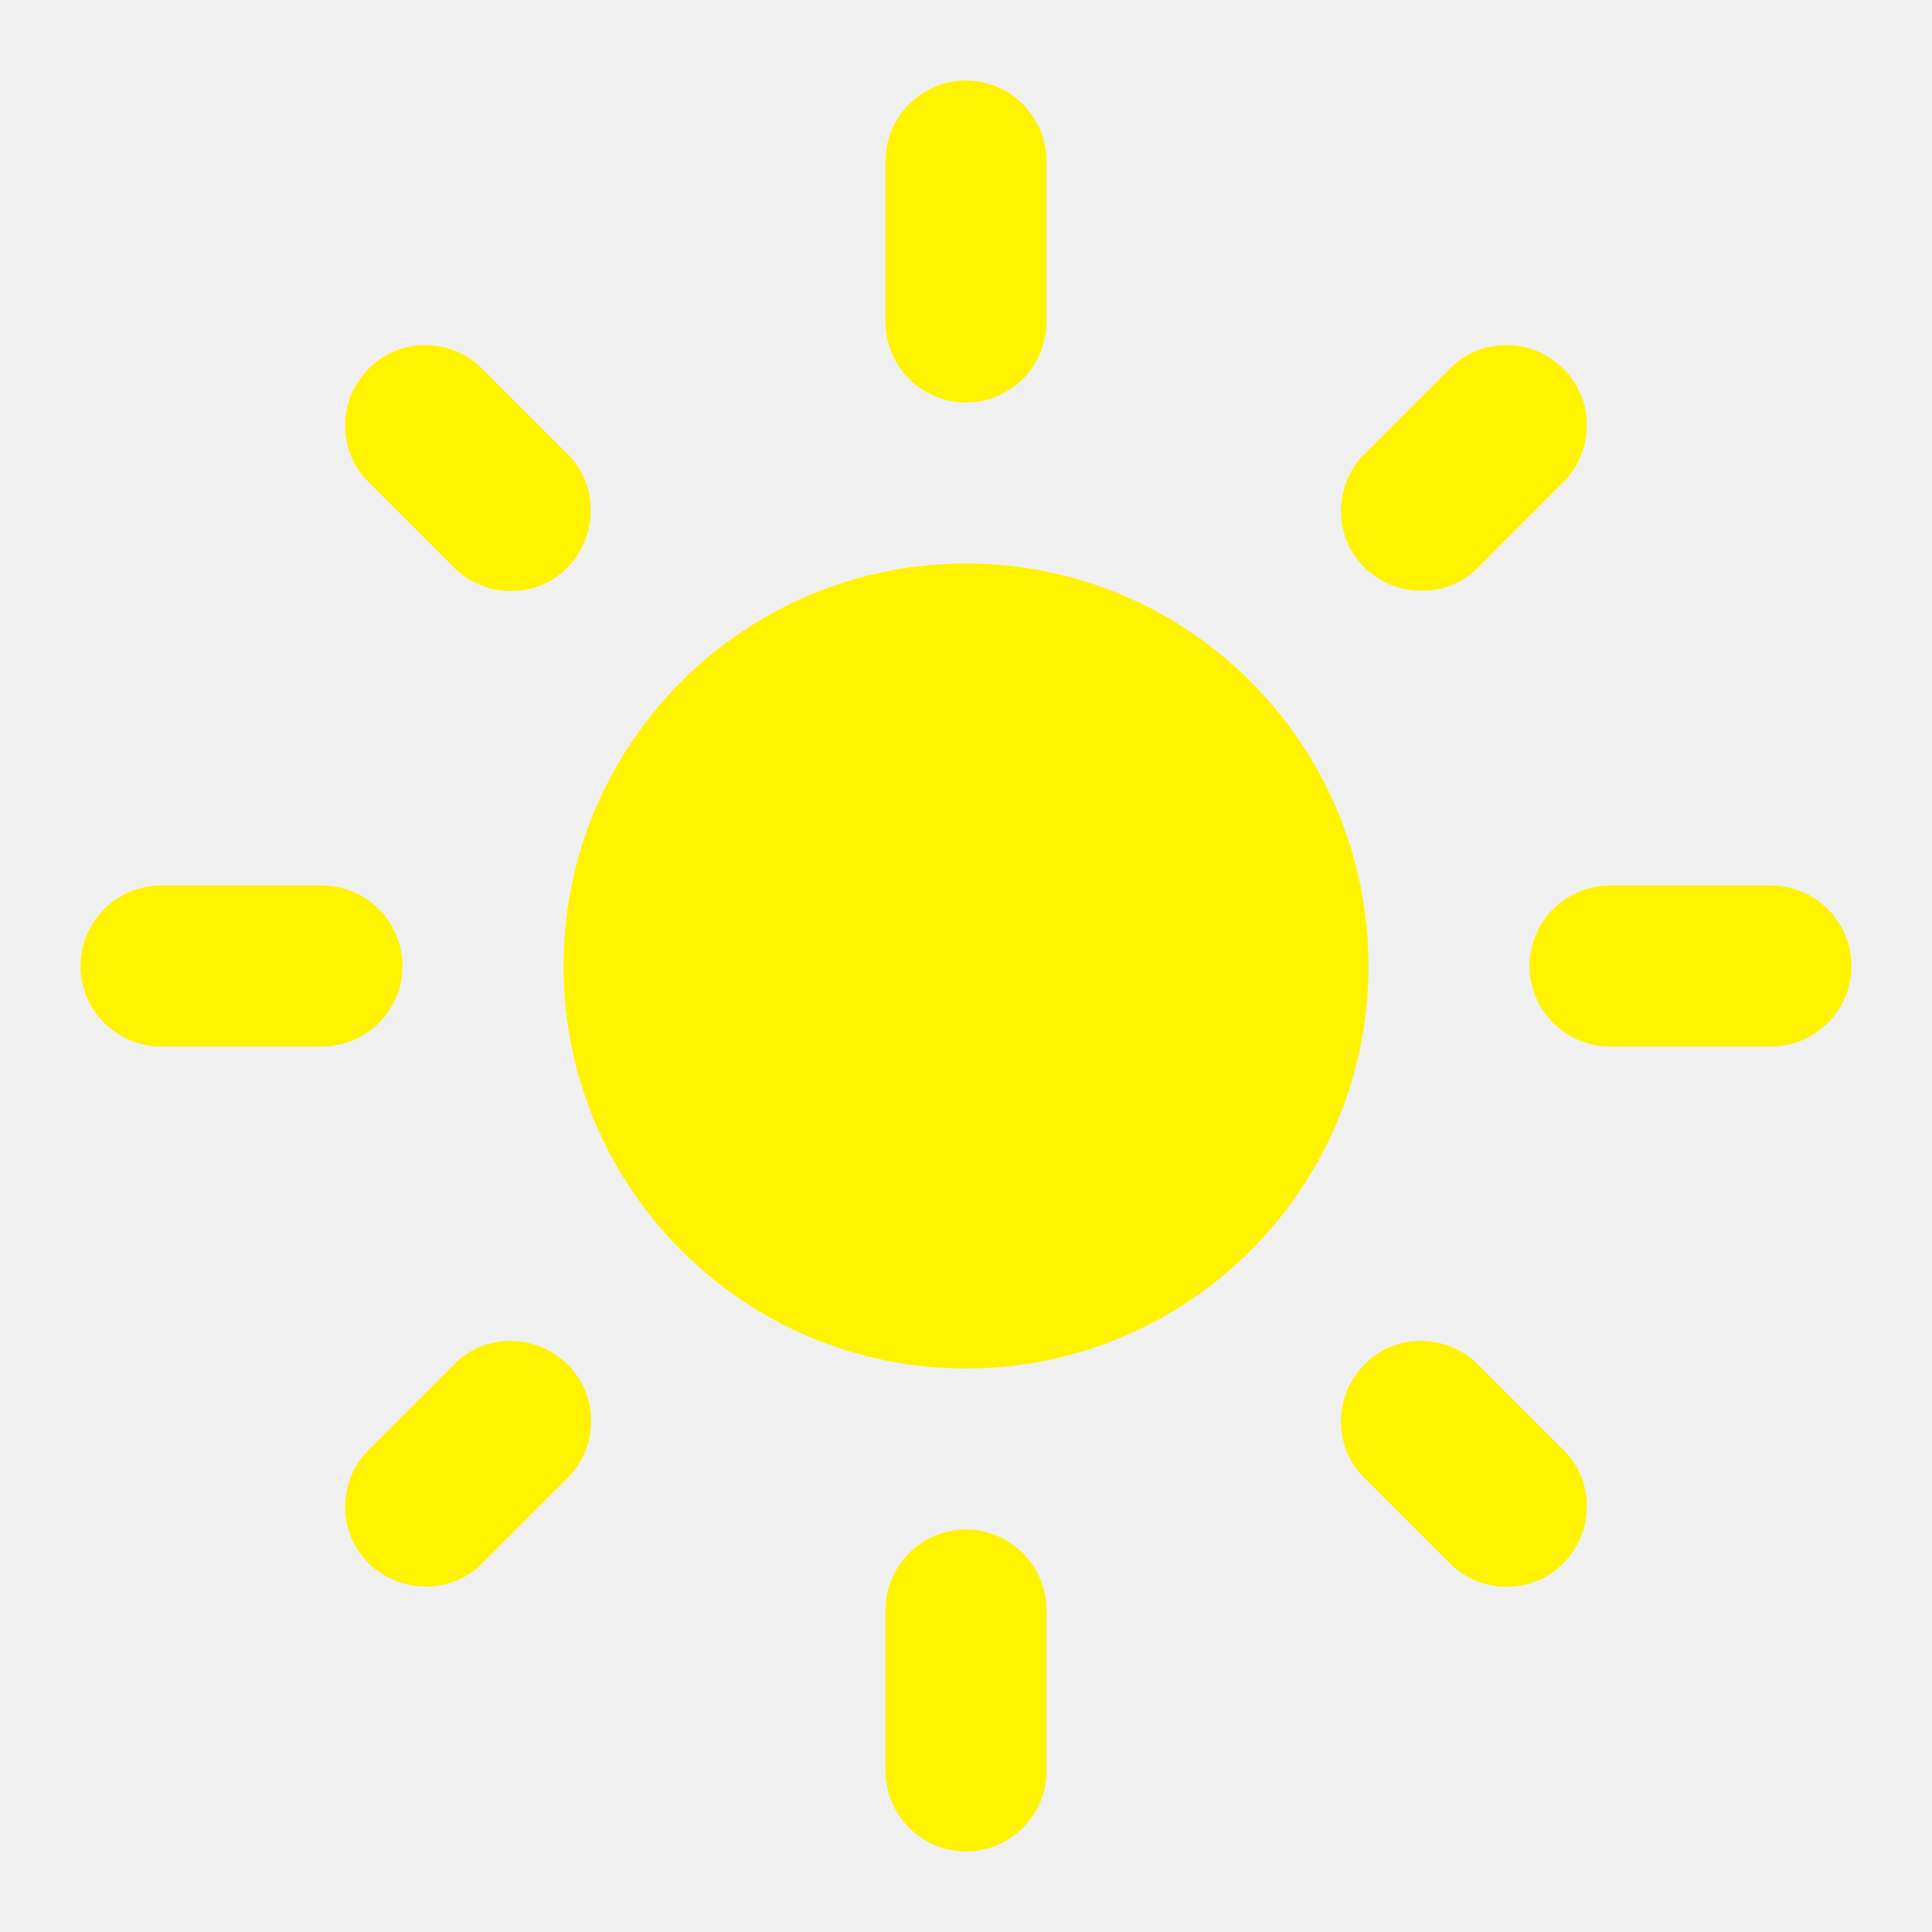
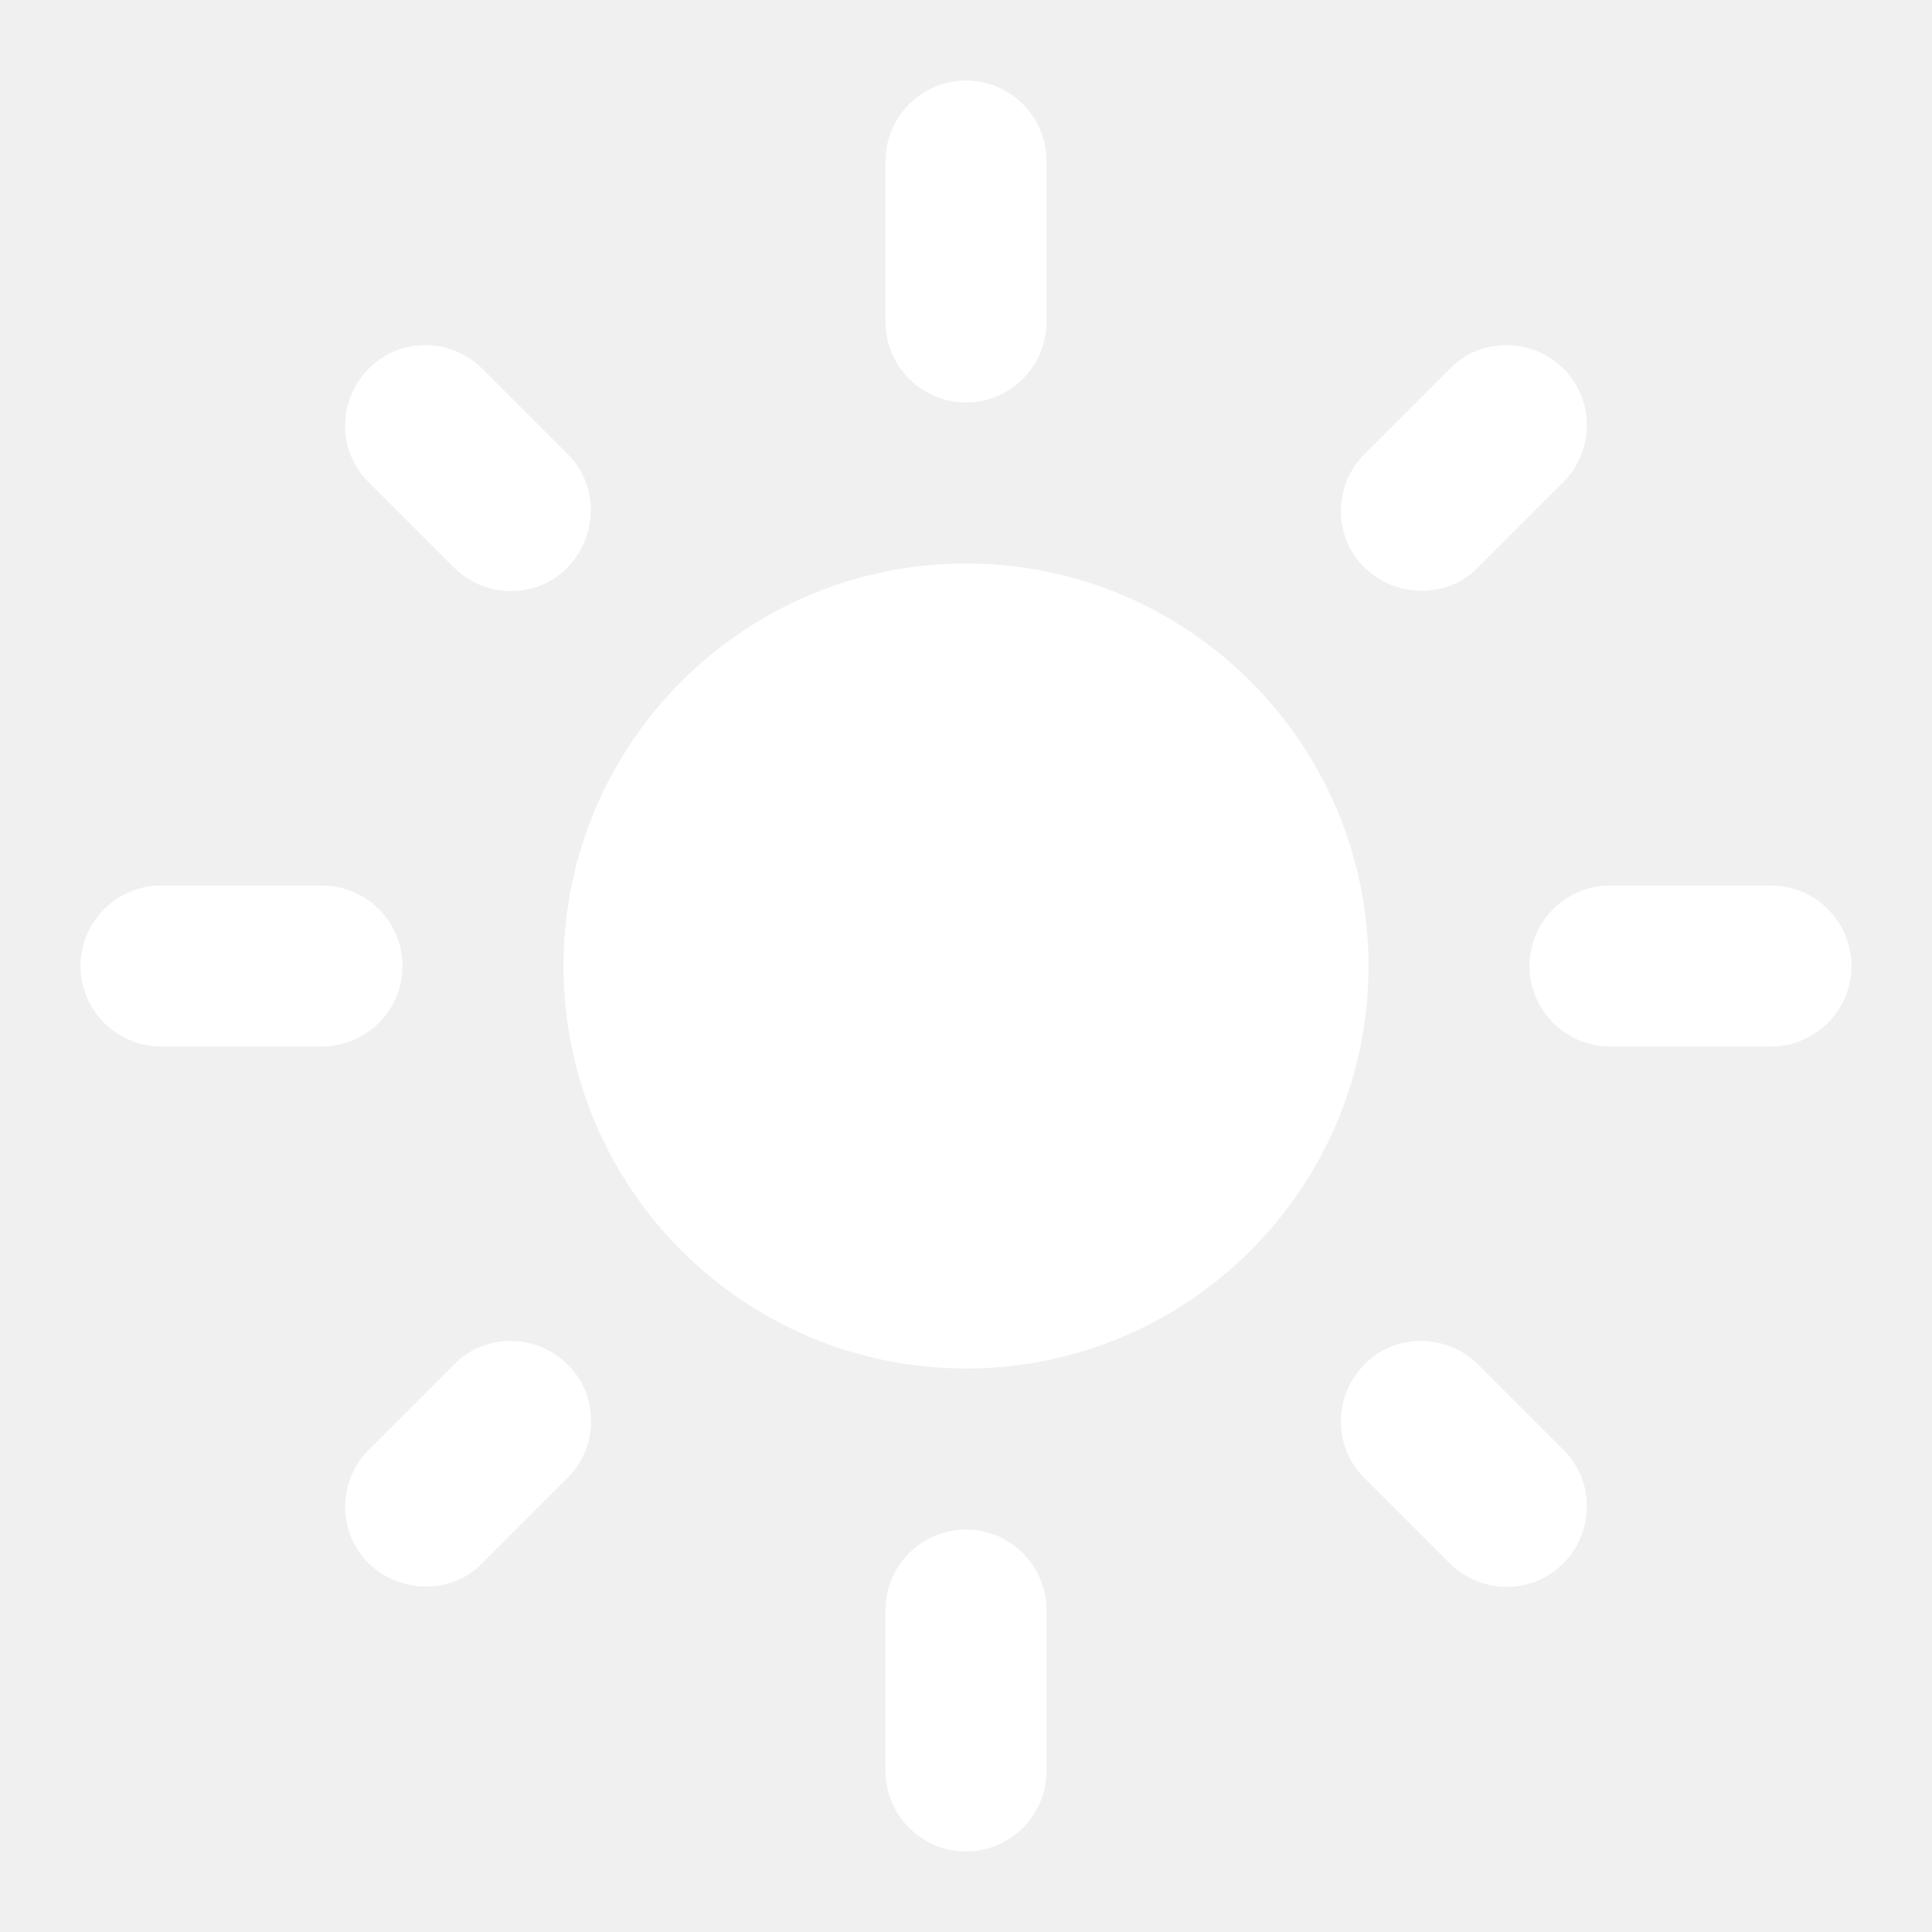
- <svg xmlns="http://www.w3.org/2000/svg" enable-background="new 0 0 24 24" height="24px" viewBox="0 0 24 24" width="24px" fill="#FFF300FF">
+ <svg xmlns="http://www.w3.org/2000/svg" enable-background="new 0 0 24 24" height="24px" viewBox="0 0 24 24" width="24px" fill="#ffffff">
  <rect fill="none" height="24" width="24" />
  <path d="M12,7c-2.76,0-5,2.24-5,5s2.24,5,5,5s5-2.24,5-5S14.76,7,12,7L12,7z M2,13l2,0c0.55,0,1-0.45,1-1s-0.45-1-1-1l-2,0 c-0.55,0-1,0.45-1,1S1.45,13,2,13z M20,13l2,0c0.55,0,1-0.45,1-1s-0.45-1-1-1l-2,0c-0.55,0-1,0.45-1,1S19.45,13,20,13z M11,2v2 c0,0.55,0.45,1,1,1s1-0.45,1-1V2c0-0.55-0.45-1-1-1S11,1.45,11,2z M11,20v2c0,0.55,0.45,1,1,1s1-0.45,1-1v-2c0-0.55-0.45-1-1-1 C11.45,19,11,19.45,11,20z M5.99,4.58c-0.39-0.39-1.03-0.39-1.41,0c-0.39,0.39-0.39,1.03,0,1.41l1.06,1.06 c0.39,0.39,1.03,0.39,1.41,0s0.39-1.03,0-1.41L5.99,4.58z M18.36,16.95c-0.39-0.39-1.03-0.39-1.41,0c-0.39,0.39-0.39,1.03,0,1.41 l1.06,1.06c0.39,0.39,1.03,0.39,1.41,0c0.39-0.39,0.39-1.03,0-1.41L18.36,16.95z M19.42,5.99c0.39-0.39,0.39-1.03,0-1.41 c-0.39-0.39-1.03-0.39-1.41,0l-1.06,1.06c-0.39,0.39-0.39,1.03,0,1.41s1.03,0.39,1.41,0L19.42,5.99z M7.05,18.36 c0.39-0.39,0.39-1.03,0-1.41c-0.39-0.39-1.03-0.39-1.41,0l-1.06,1.06c-0.39,0.39-0.39,1.03,0,1.41s1.03,0.39,1.41,0L7.05,18.36z" />
</svg>
